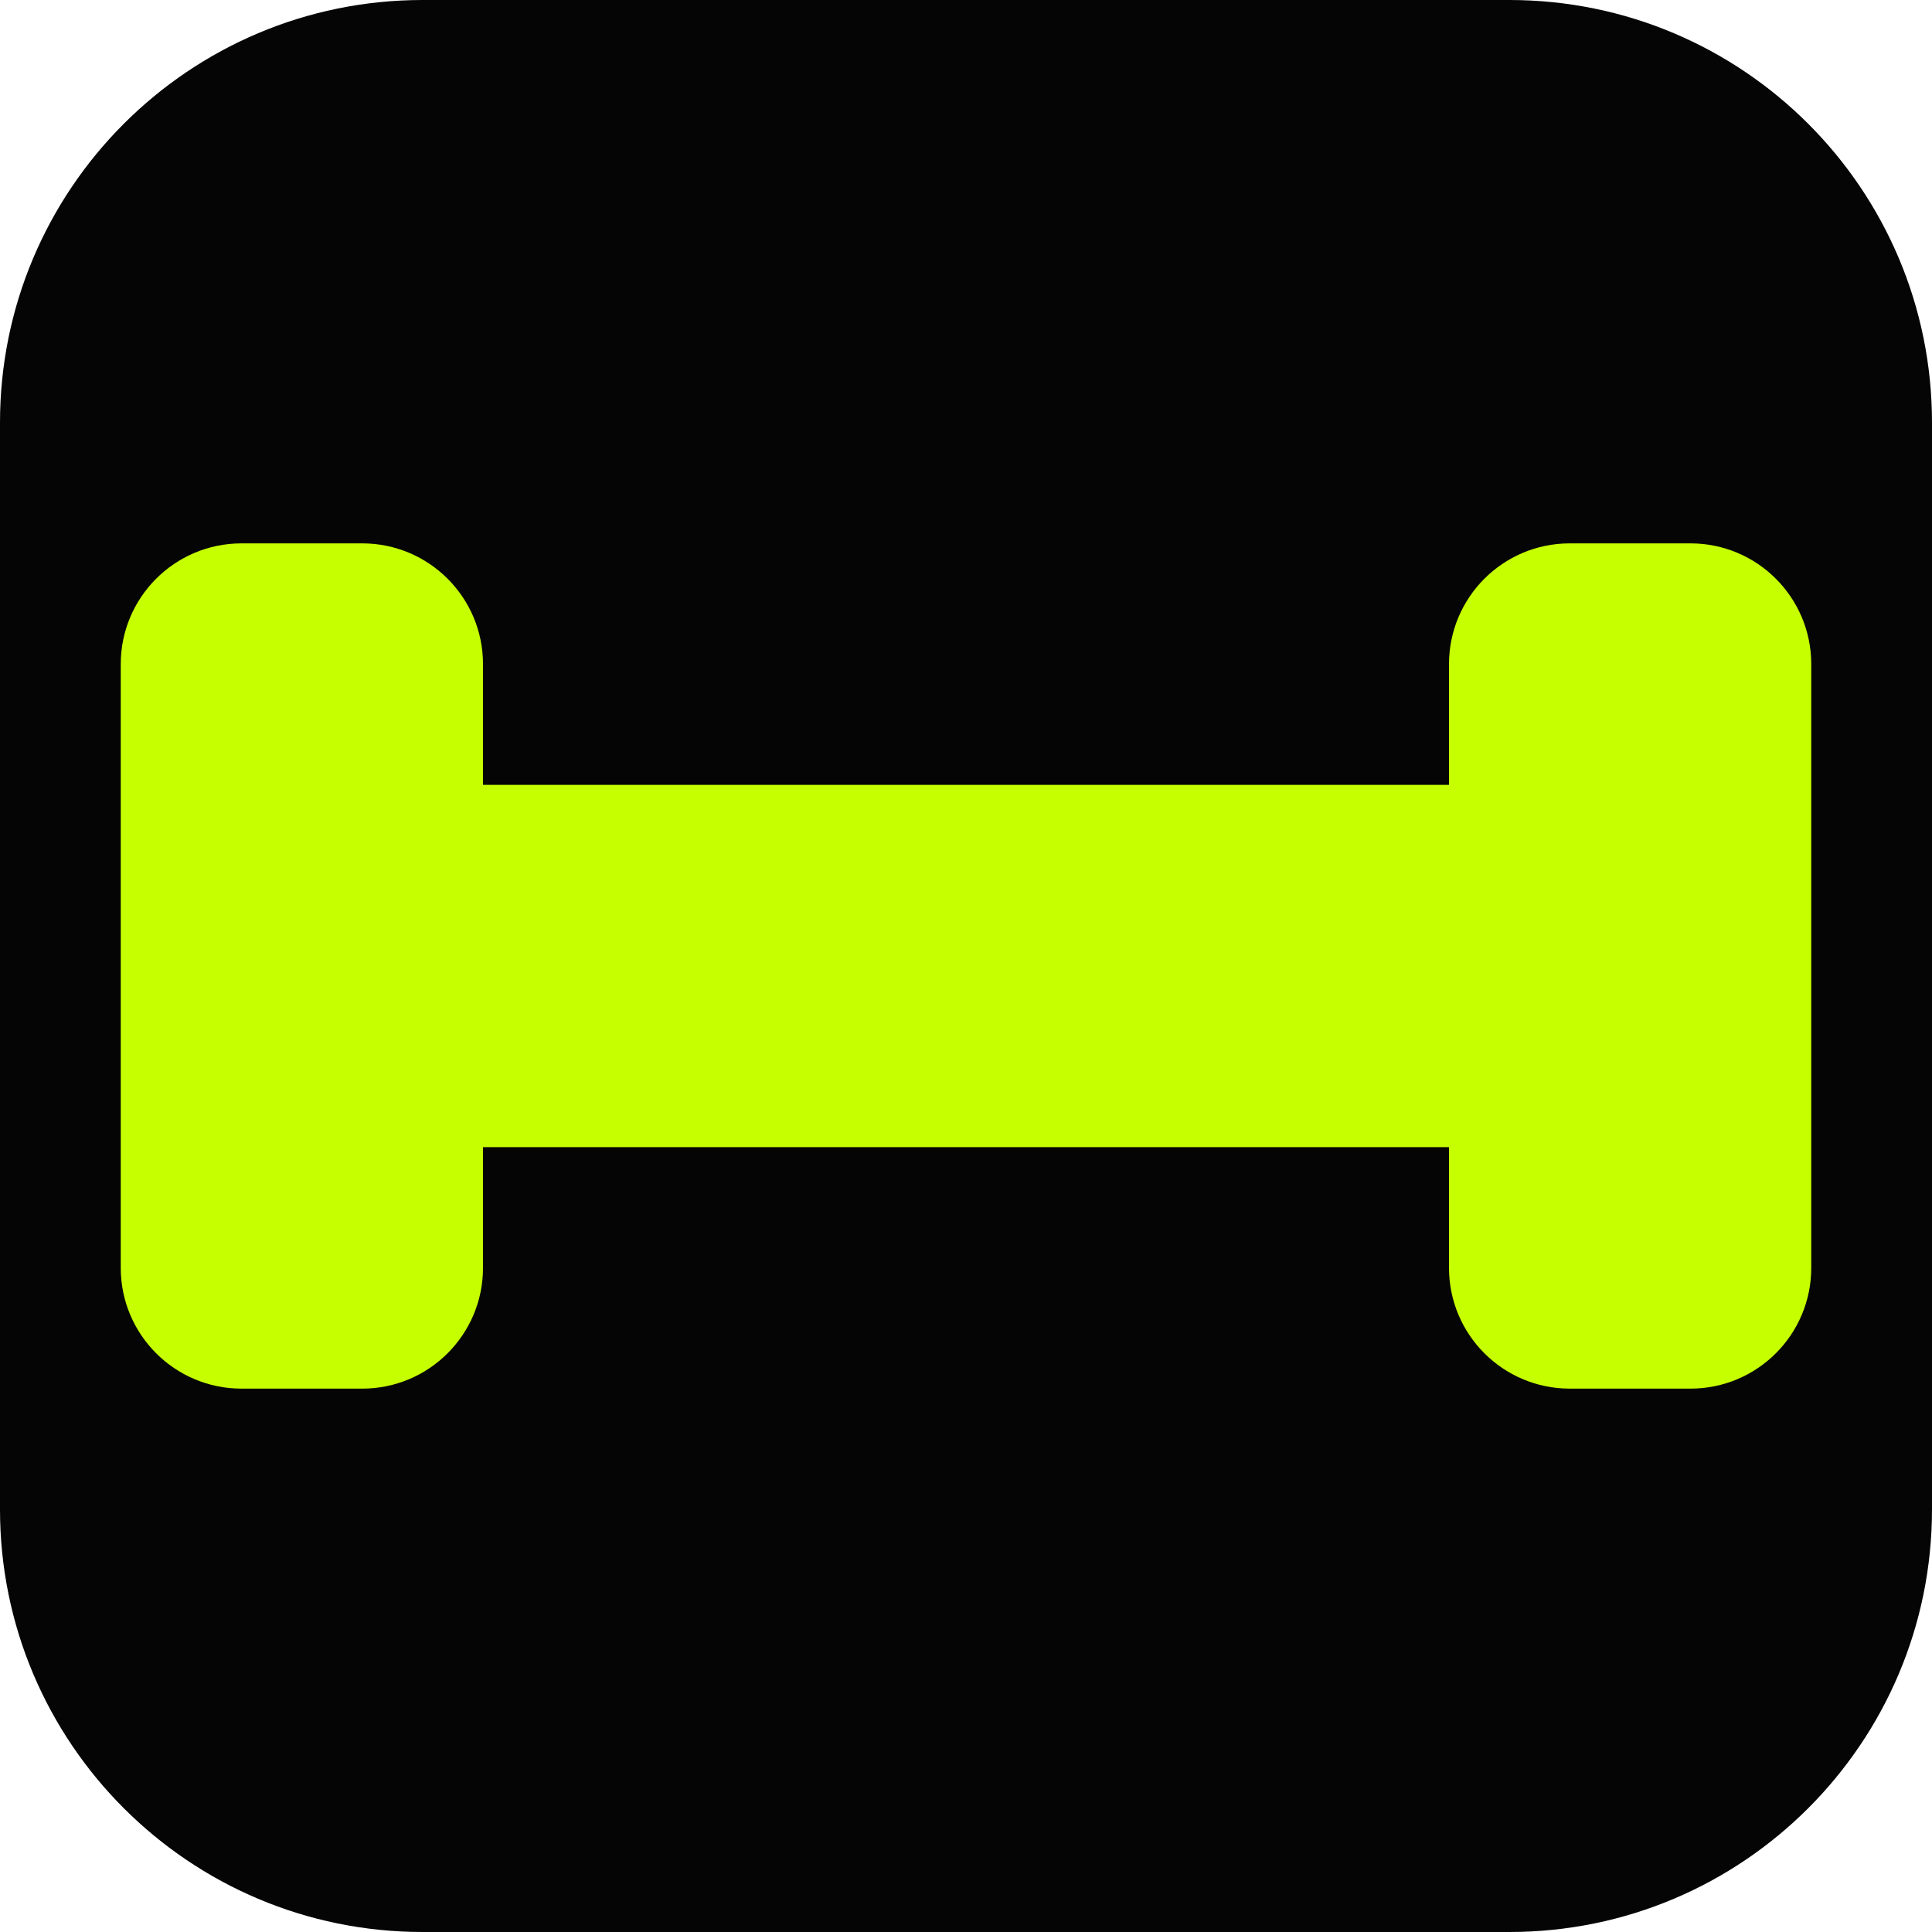
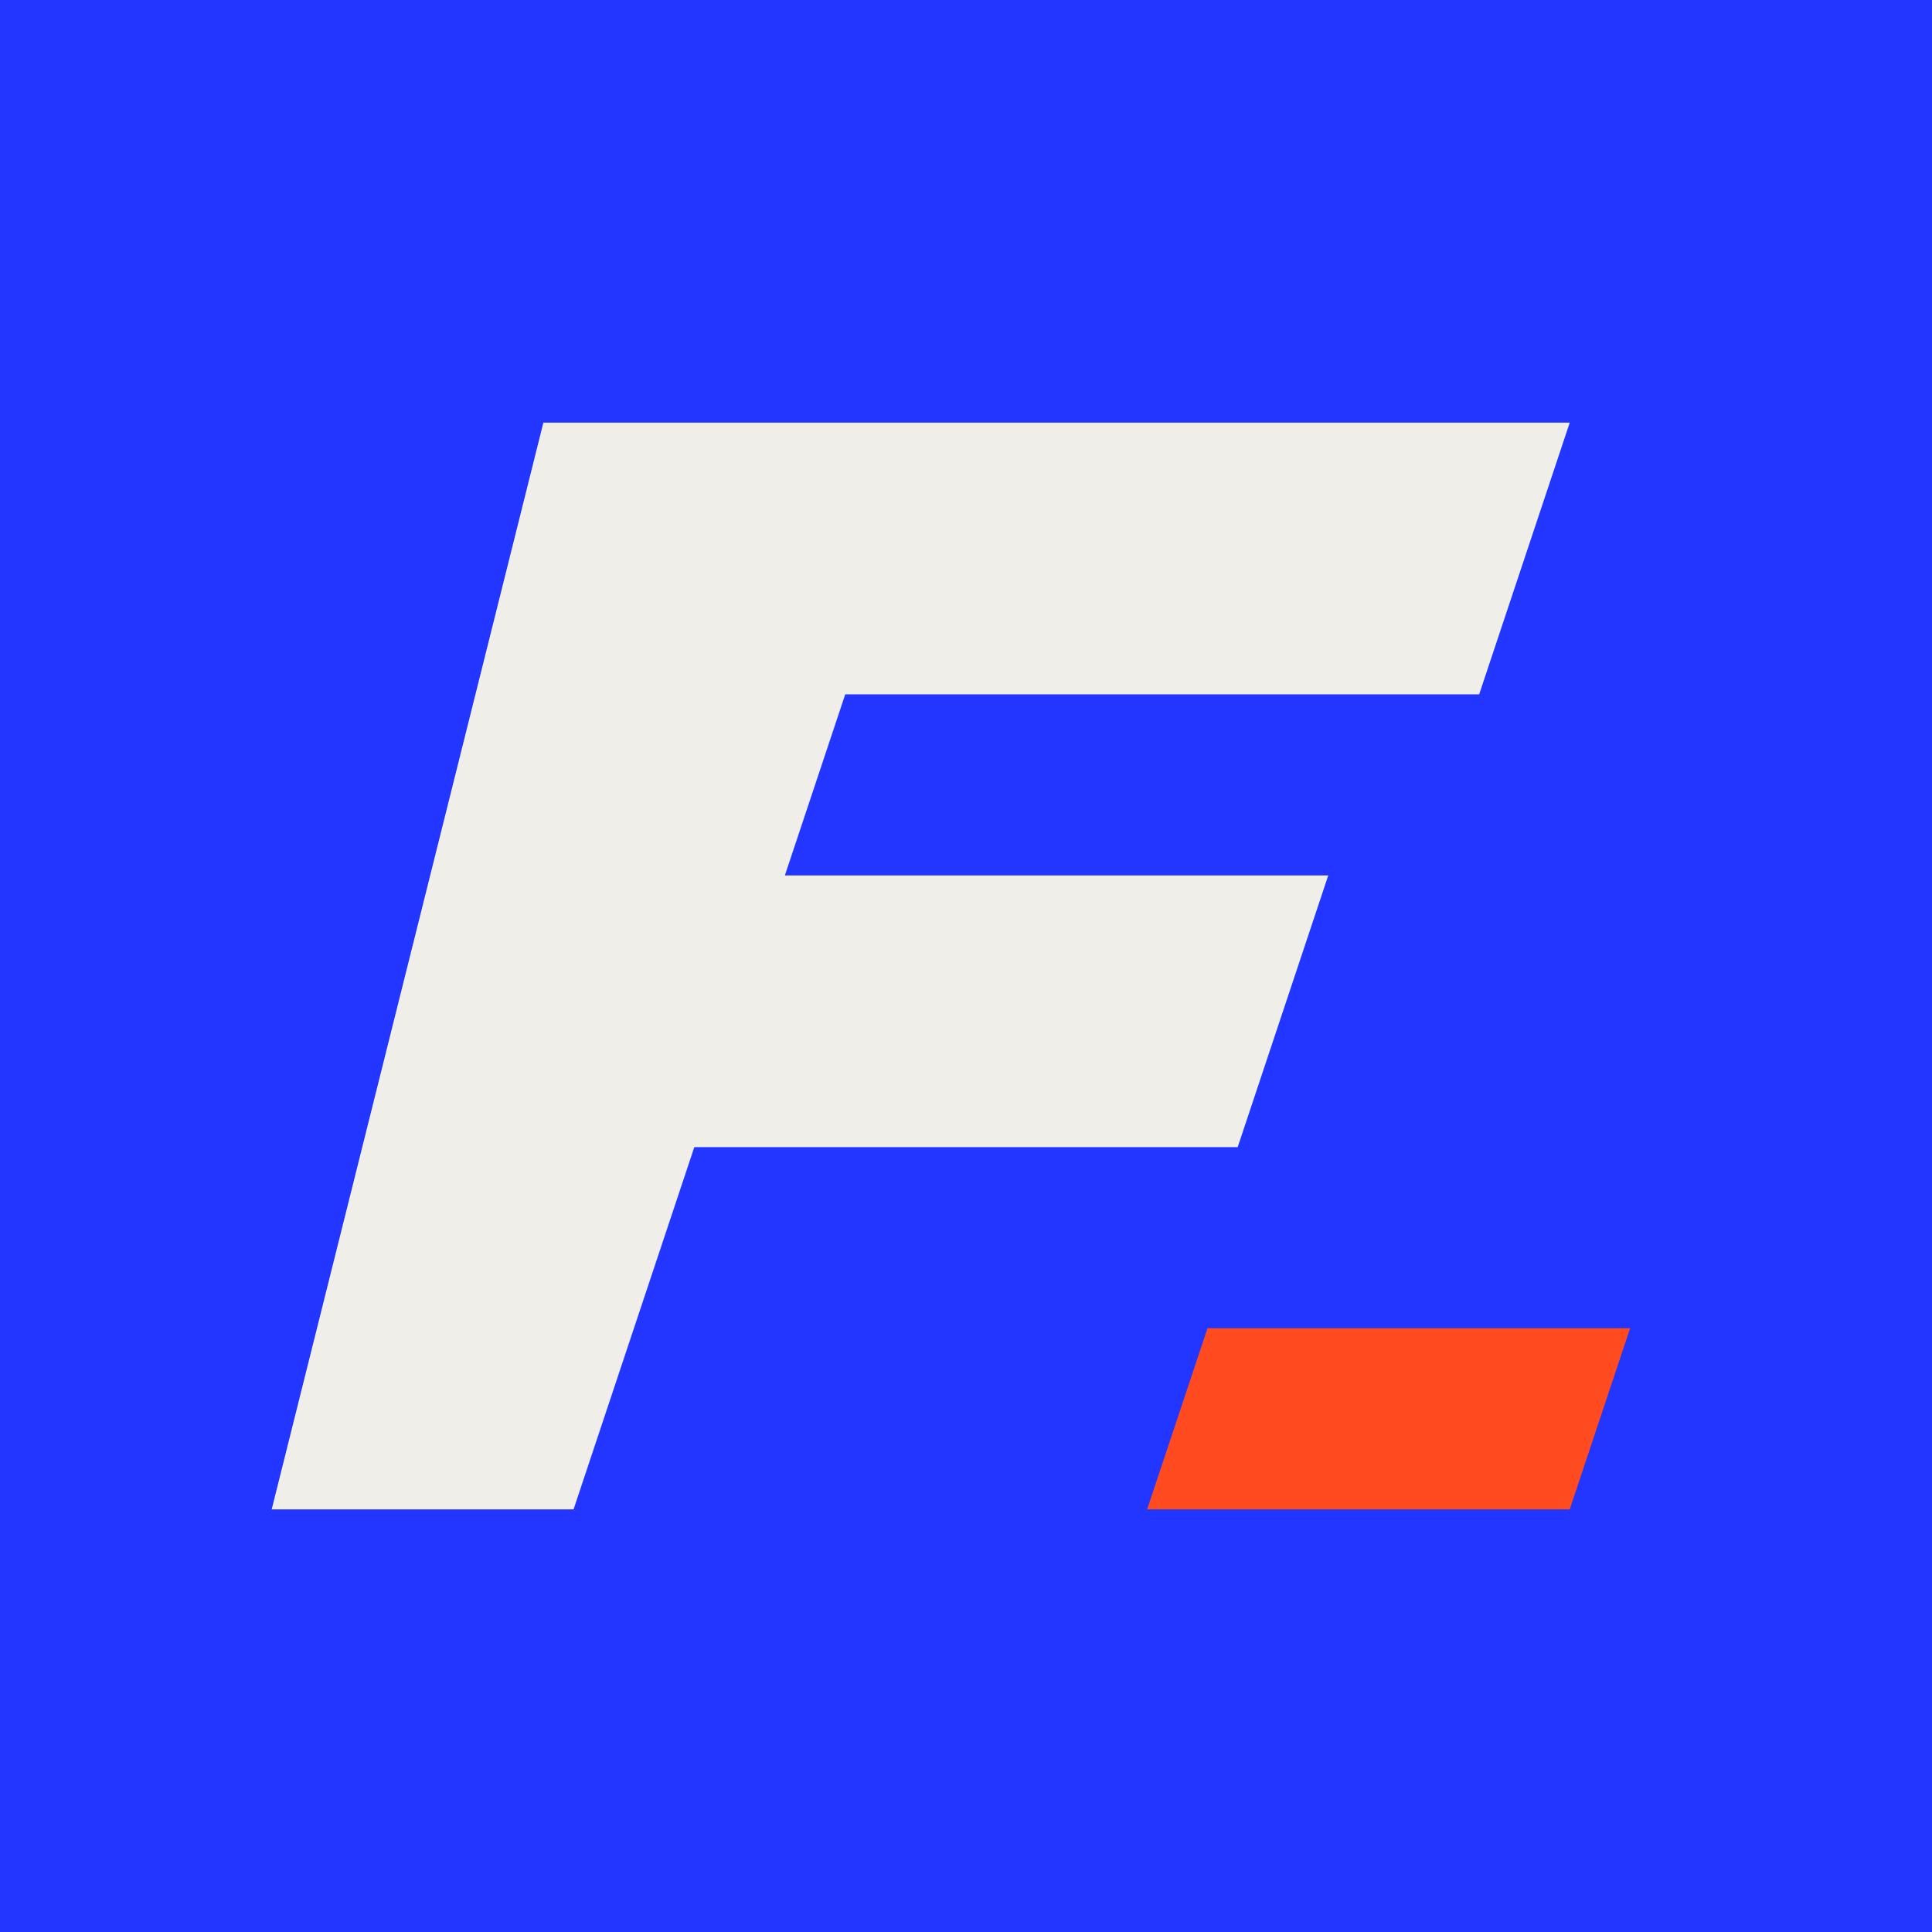
<svg xmlns="http://www.w3.org/2000/svg" viewBox="0 0 64 64">
-   <rect width="64" height="64" rx="14" fill="#050505" />
-   <rect x="8" y="26" width="48" height="12" rx="6" fill="#c6ff00" />
-   <rect x="4" y="18" width="12" height="28" rx="4" fill="#c6ff00" />
-   <rect x="48" y="18" width="12" height="28" rx="4" fill="#c6ff00" />
+   <rect width="64" height="64" fill="#2236ff" />
+   <path d="M18 14h34l-3 9H28l-2 6h18l-3 9H23l-4 12h-10z" fill="#efeee9" />
+   <path d="M40 44h14l-2 6H38z" fill="#ff4b1f" />
</svg>
